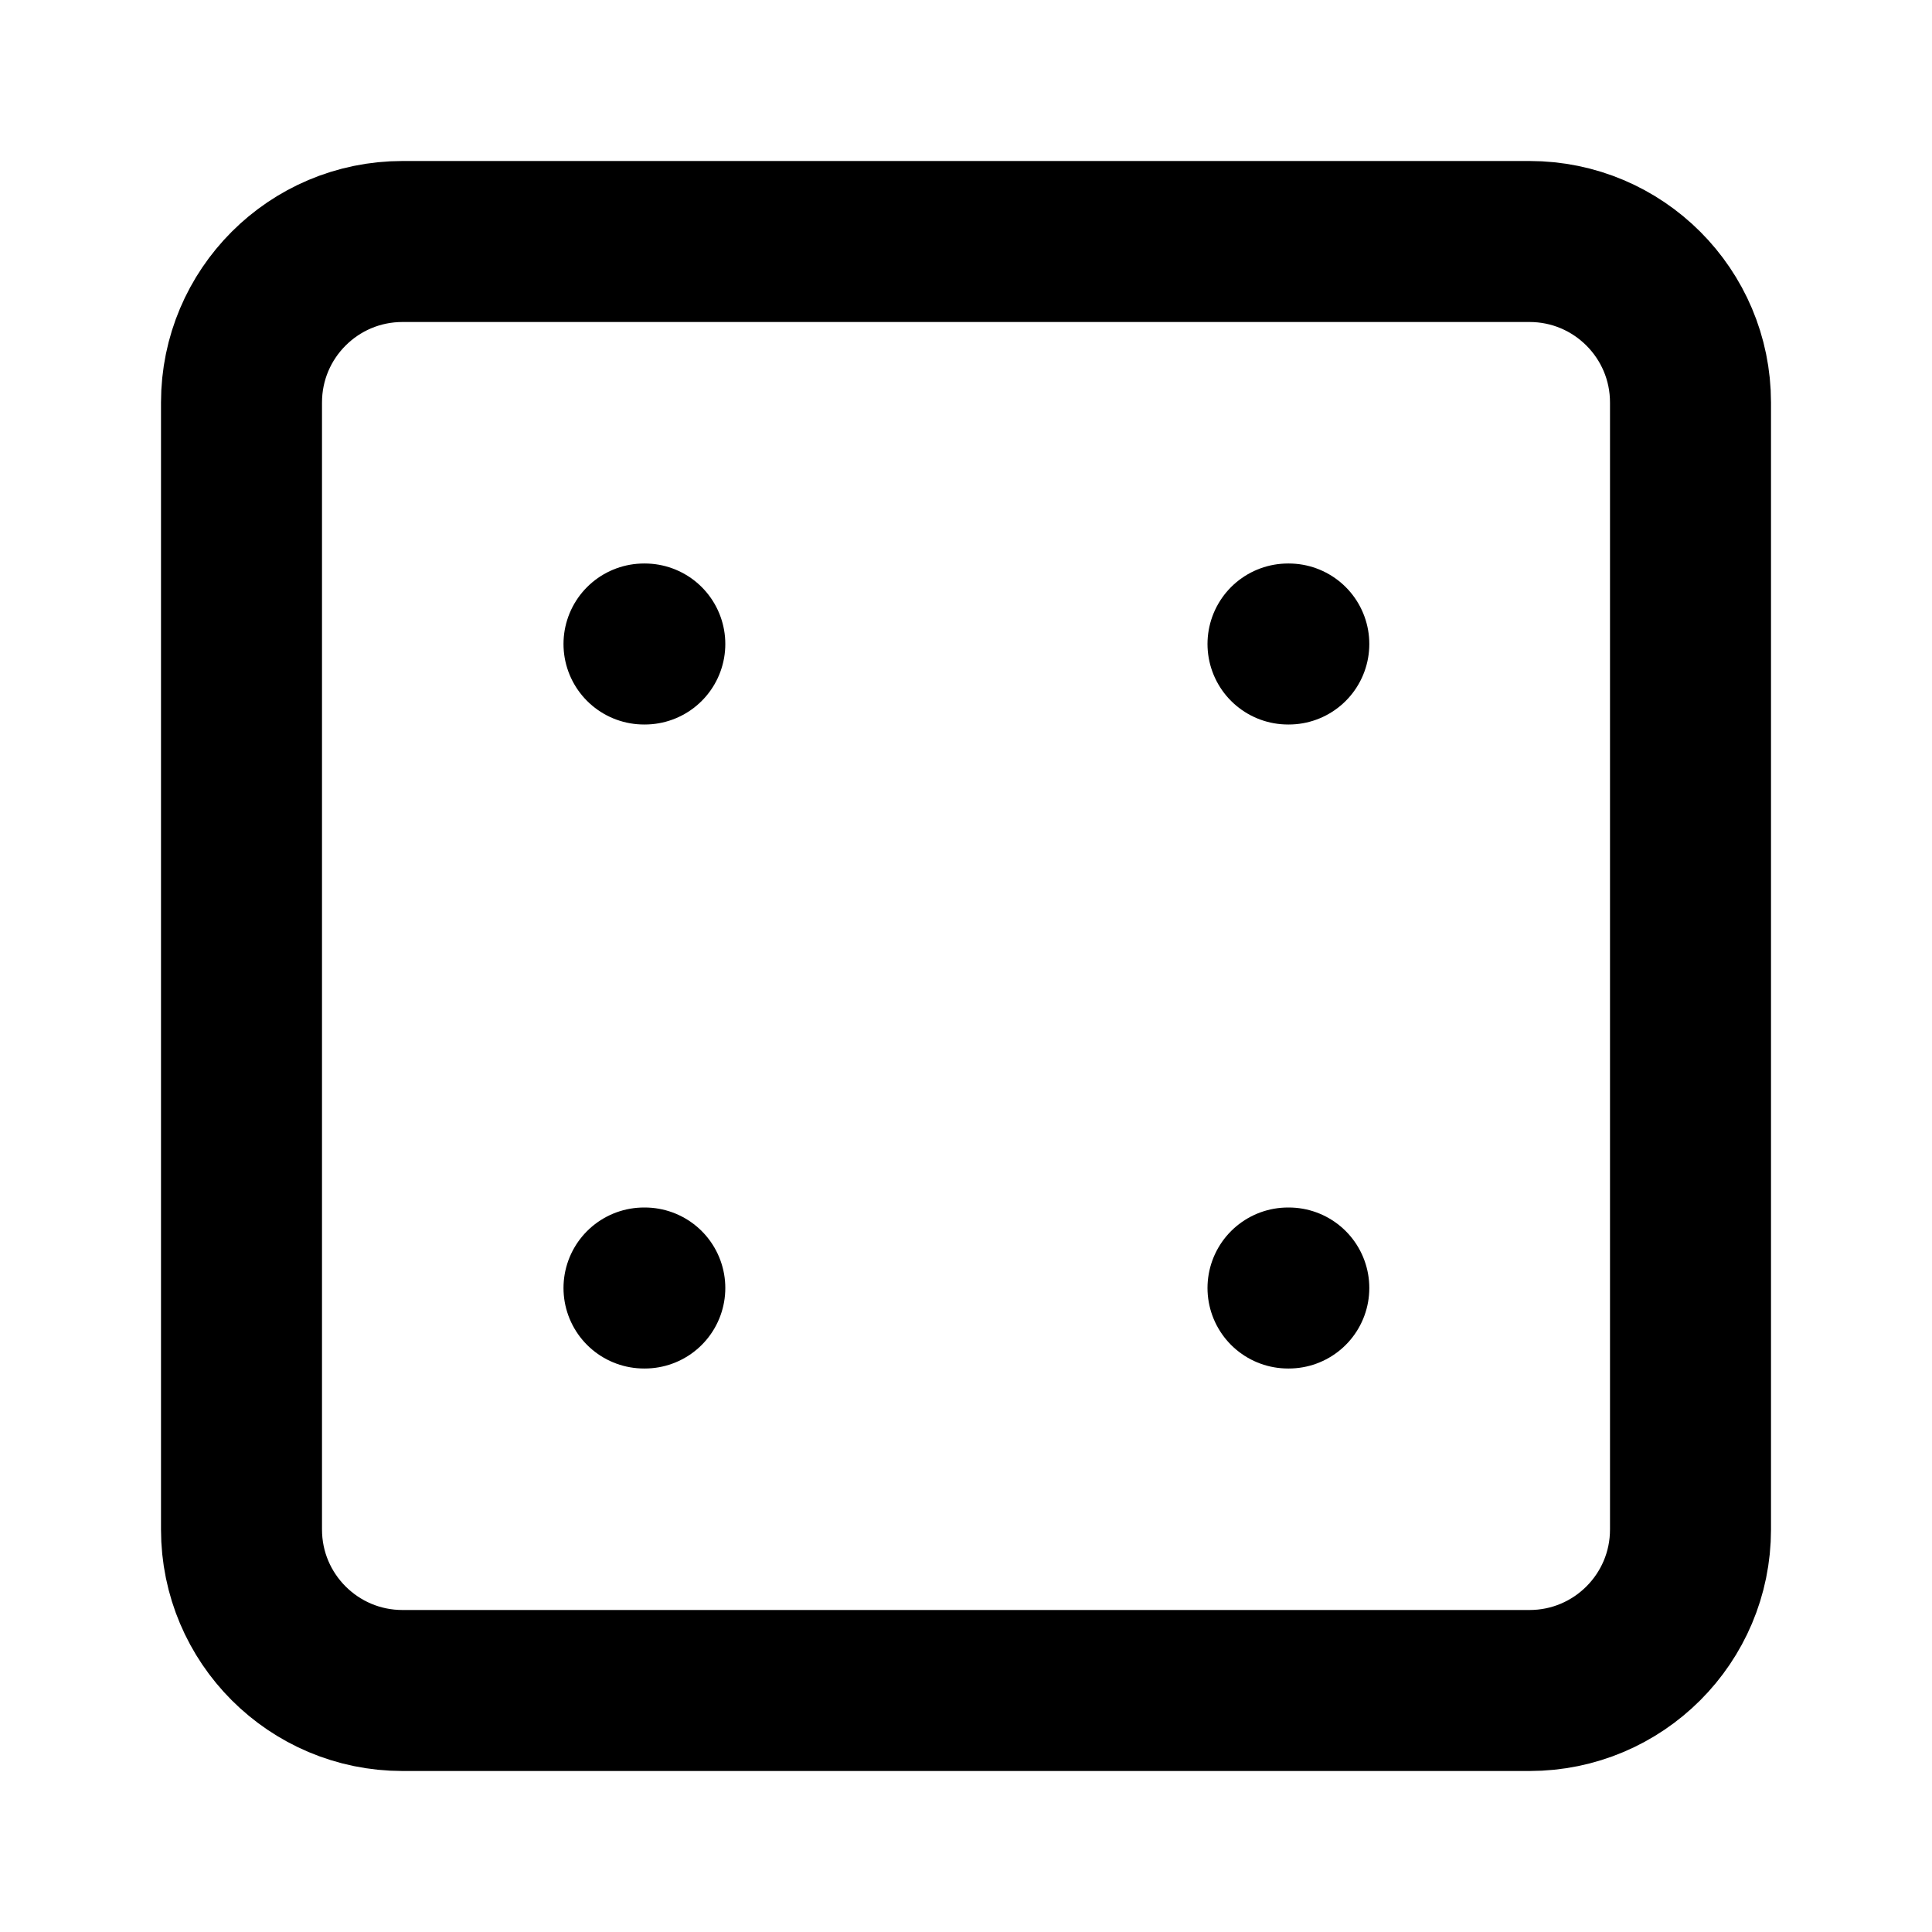
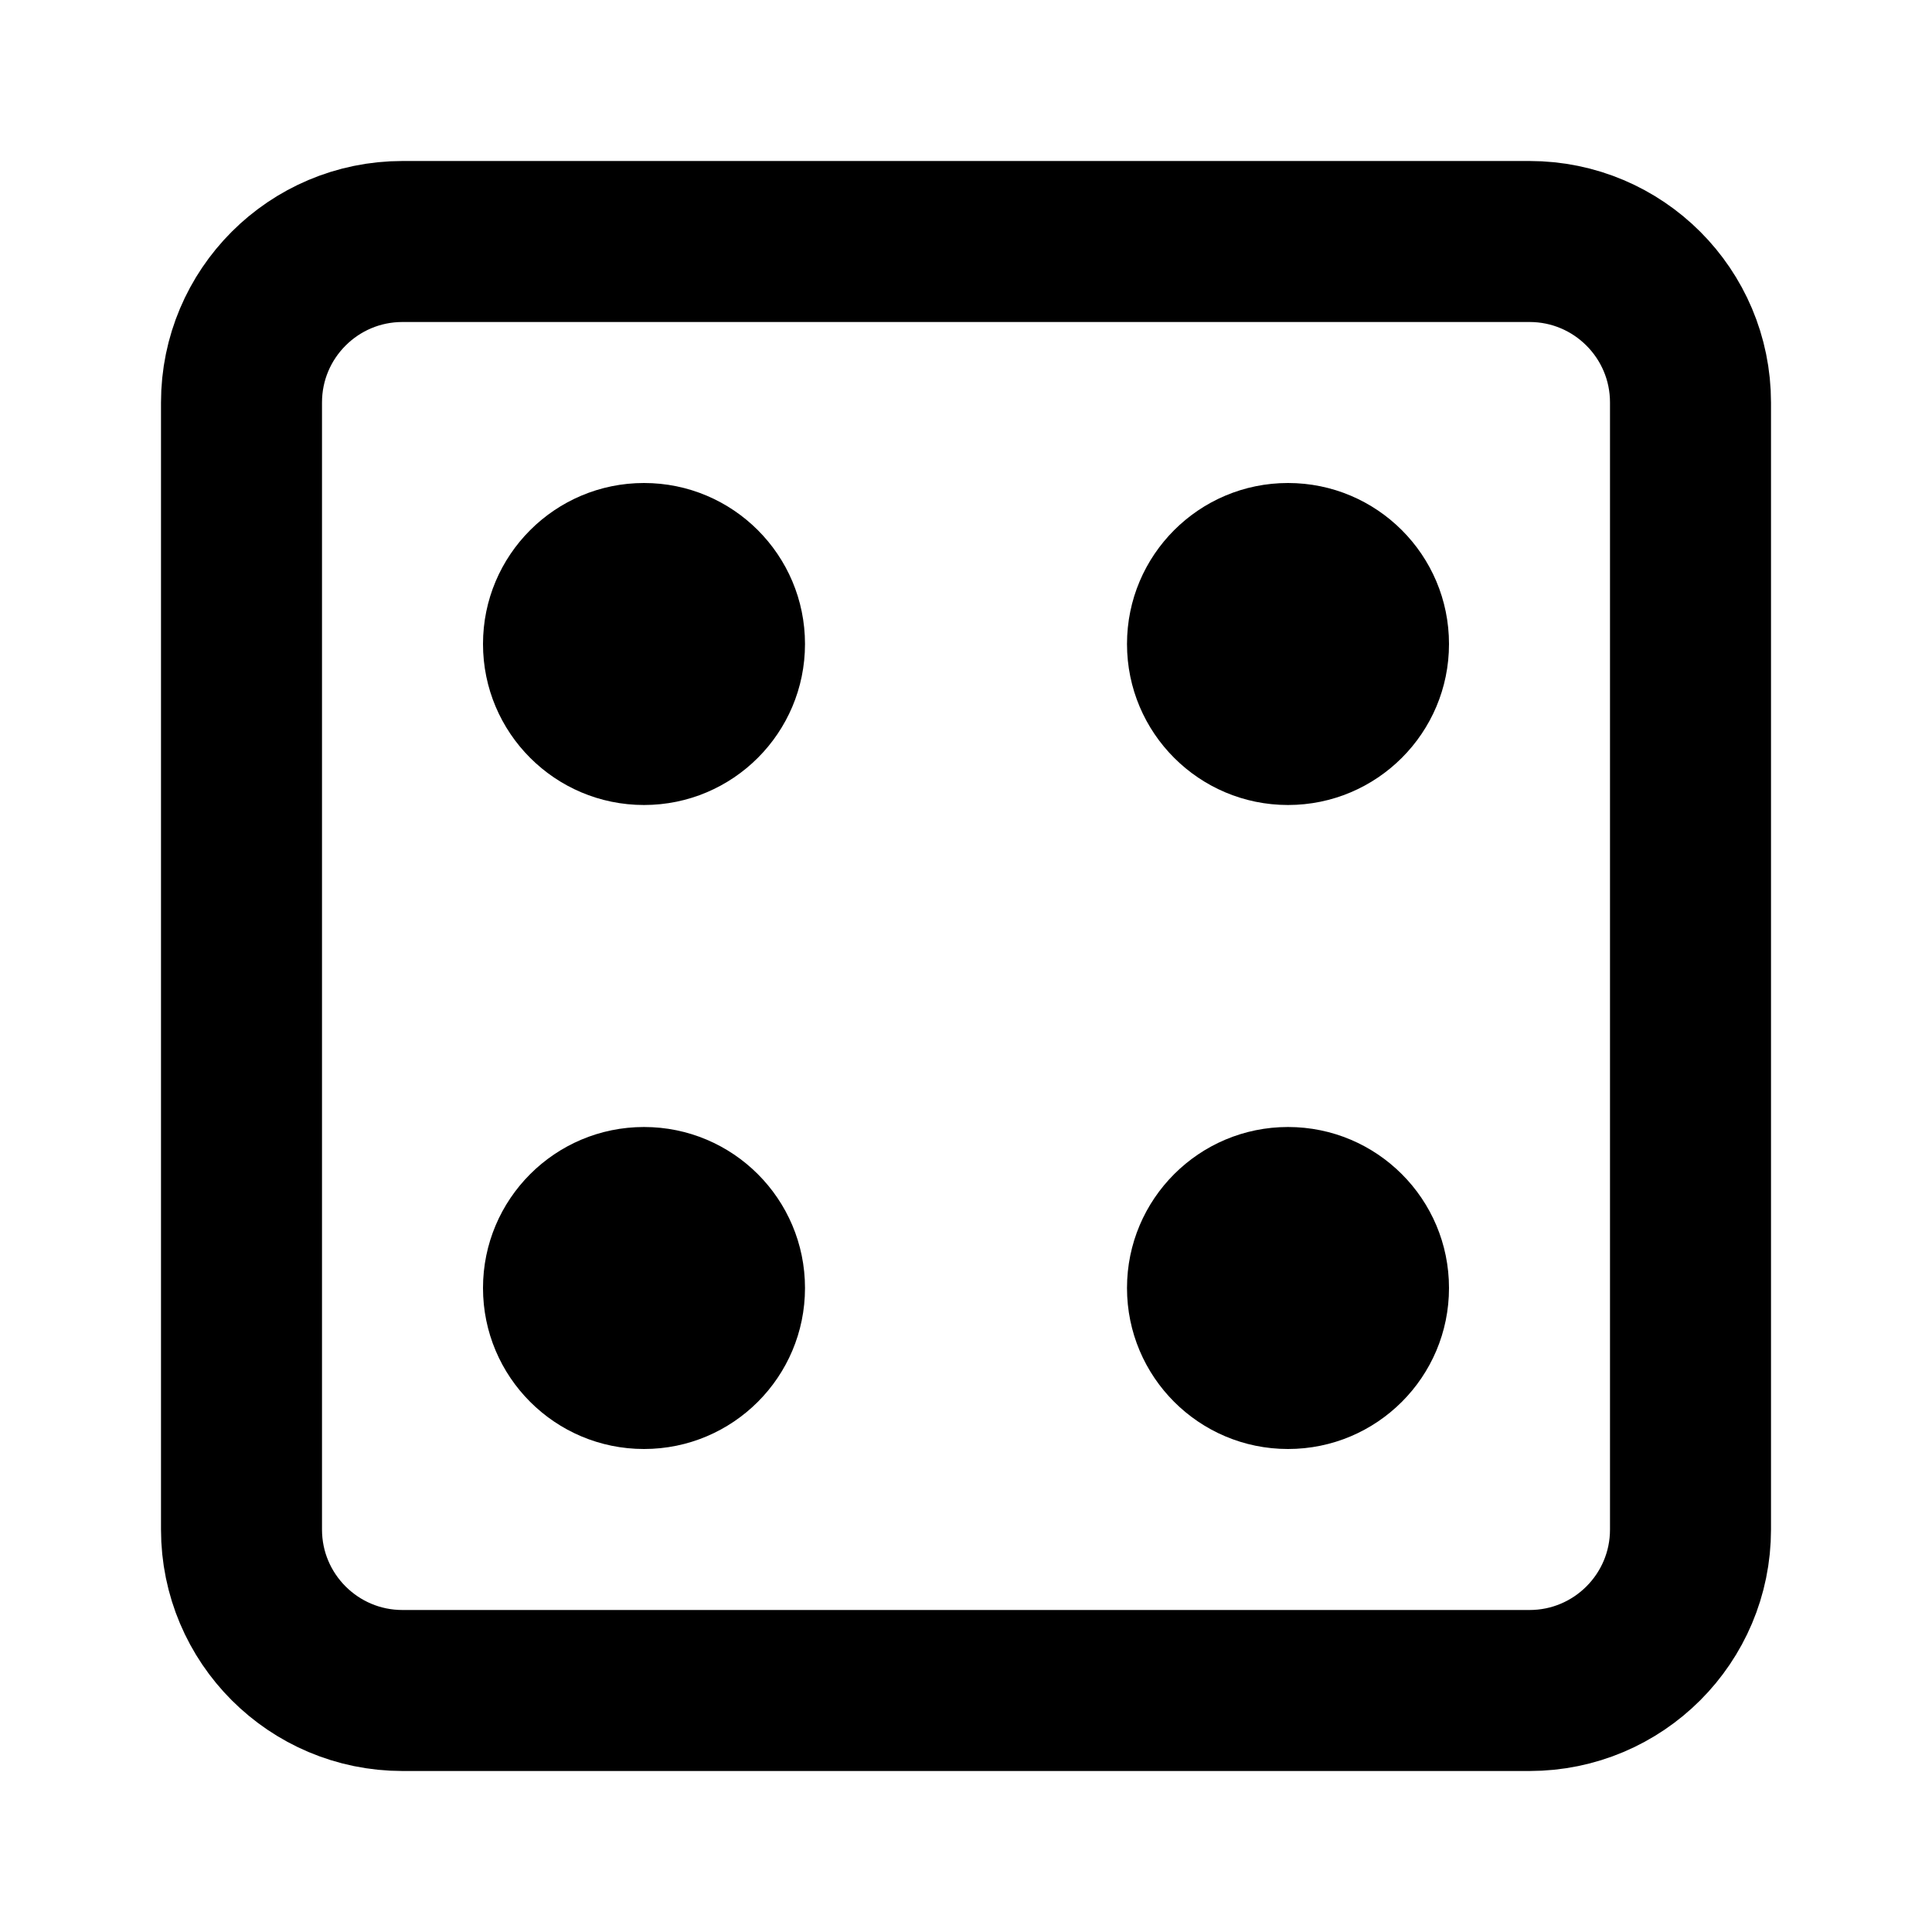
<svg xmlns="http://www.w3.org/2000/svg" class="lucide lucide-dice-4" width="24" height="24" viewBox="0 0 24 24" fill="none" stroke="currentColor" stroke-width="2" stroke-linecap="round" stroke-linejoin="round">
  <rect width="18" height="18" x="3" y="3" rx="2" ry="2" />
-   <path d="M16 8h.01" />
-   <path d="M8 8h.01" />
-   <path d="M8 16h.01" />
-   <path d="M16 16h.01" />
+   <circle cx="16" cy="8" r="2" fill="currentColor" stroke="none" />
+   <circle cx="8" cy="8" r="2" fill="currentColor" stroke="none" />
+   <circle cx="8" cy="16" r="2" fill="currentColor" stroke="none" />
+   <circle cx="16" cy="16" r="2" fill="currentColor" stroke="none" />
</svg>
